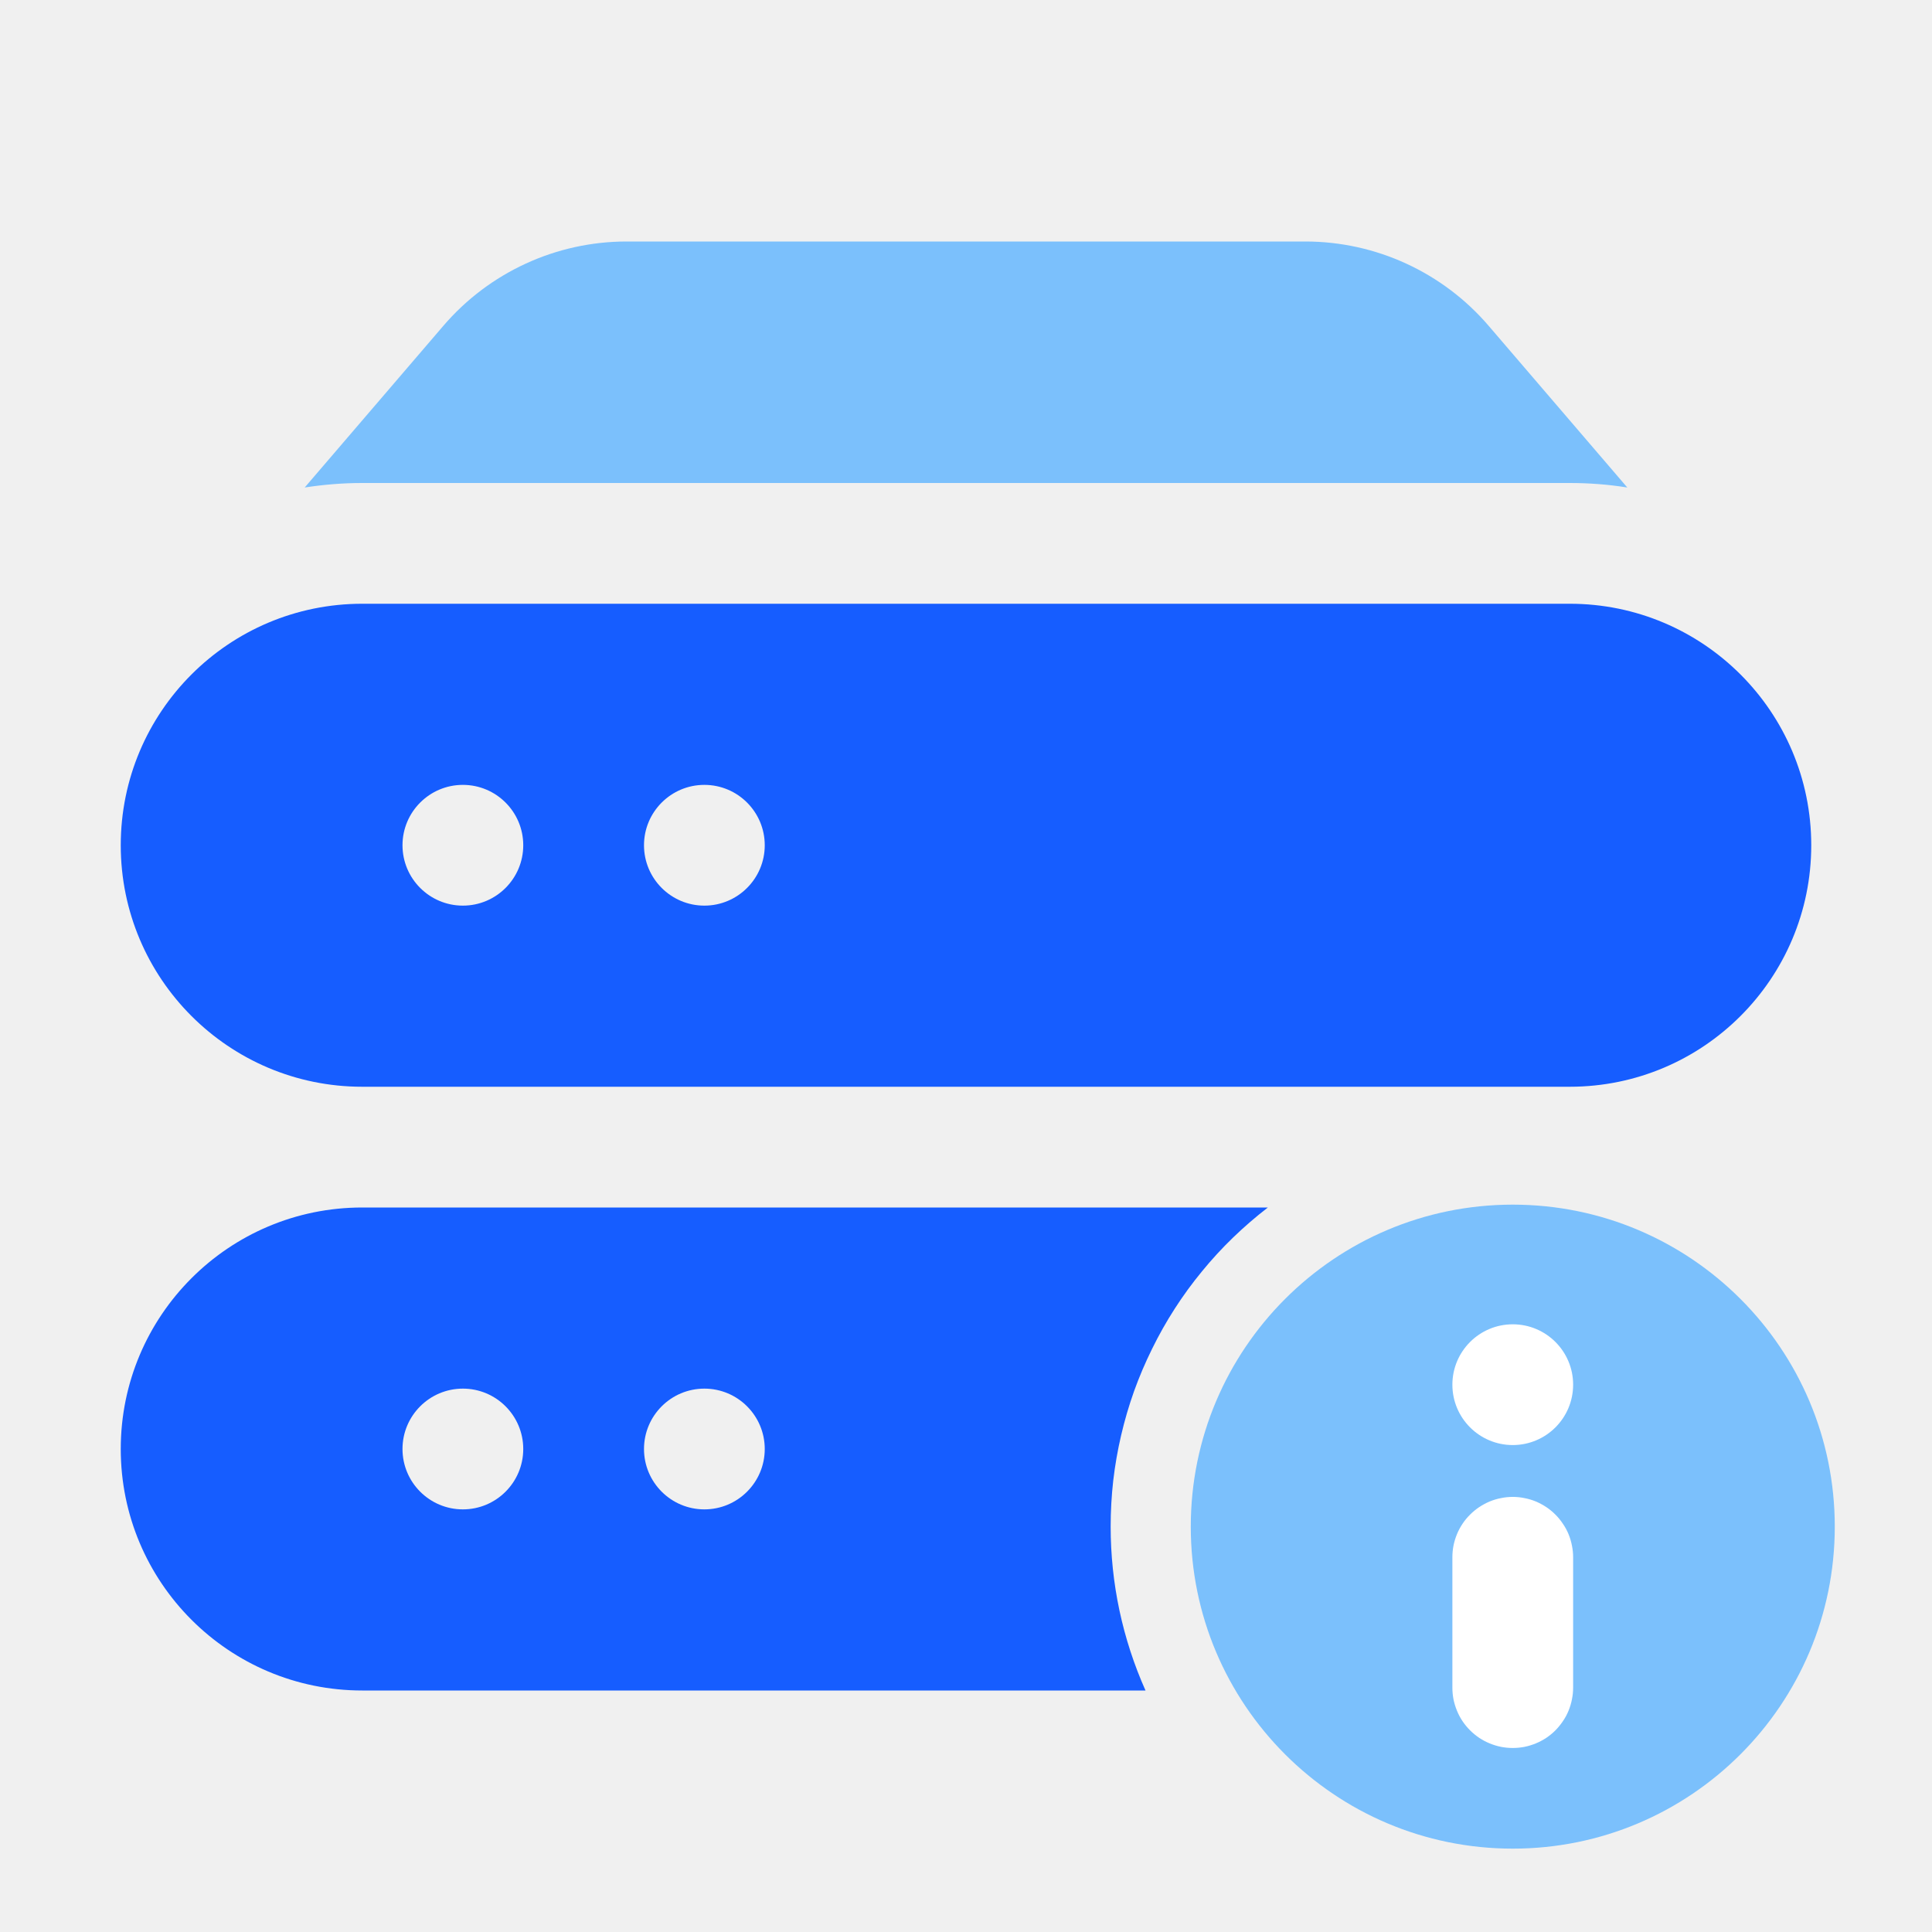
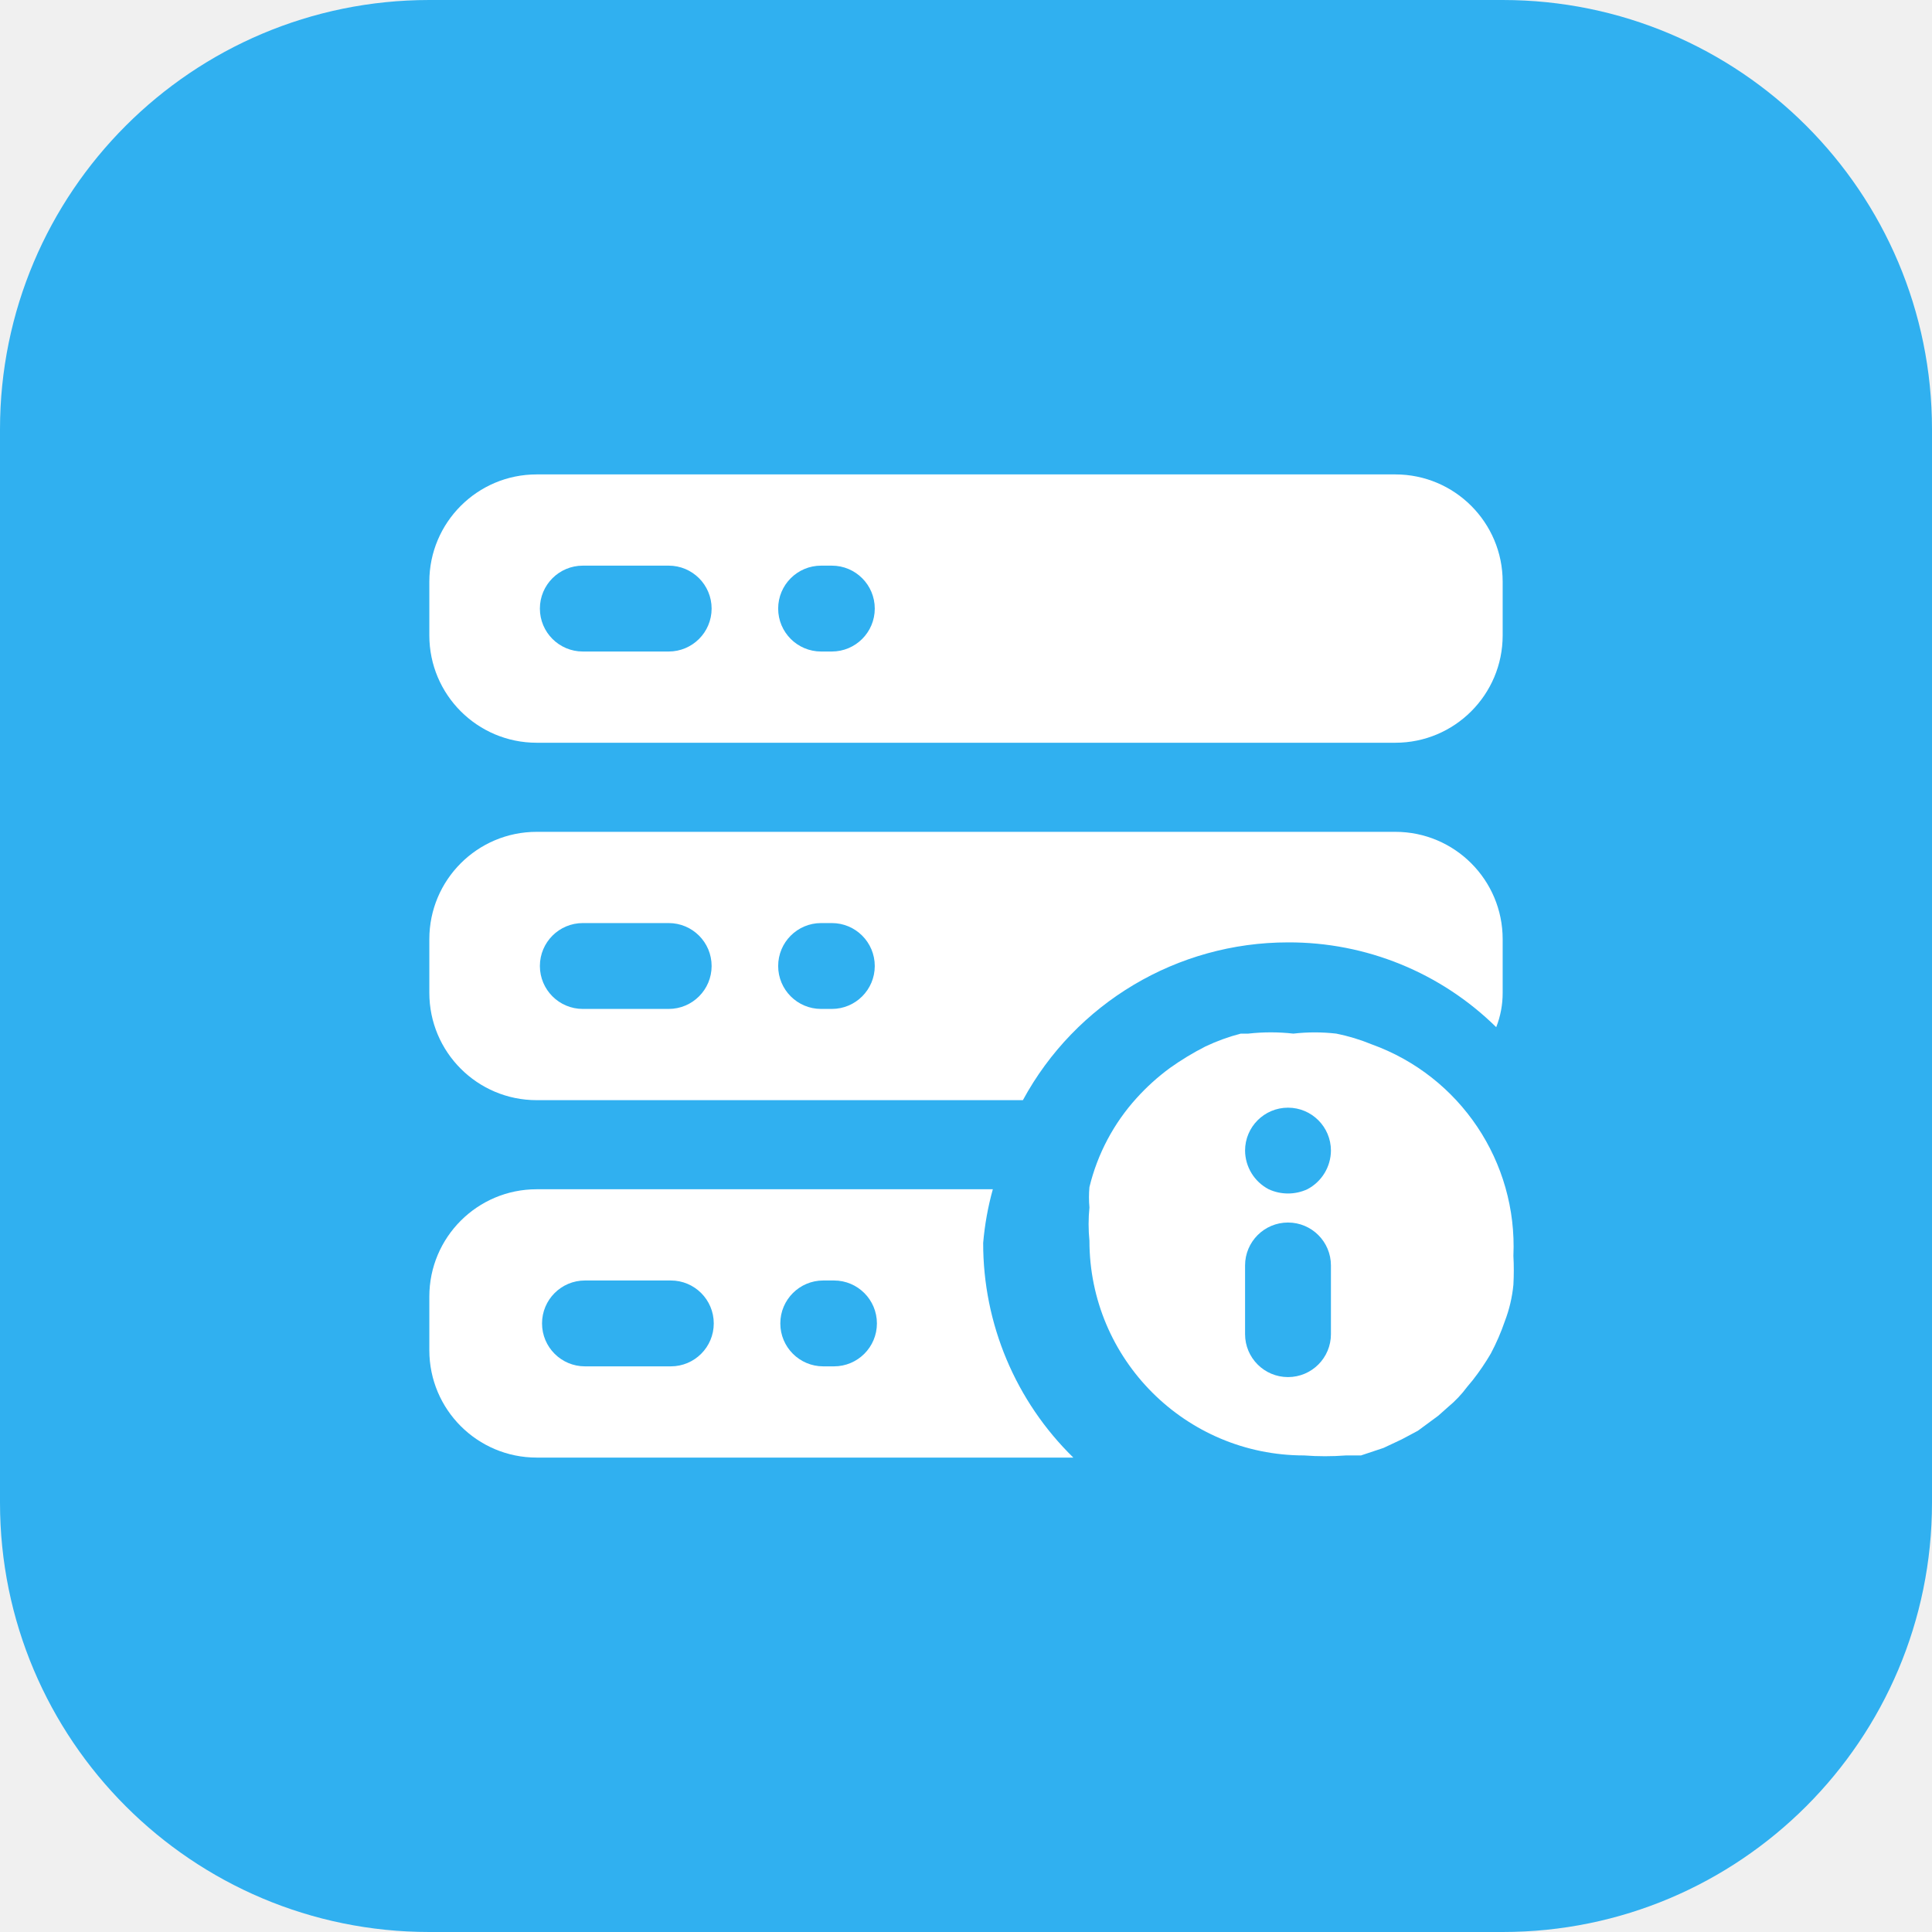
- <svg xmlns="http://www.w3.org/2000/svg" fill="none" version="1.1" width="24" height="24" viewBox="0 0 24 24">
+ <svg xmlns="http://www.w3.org/2000/svg" id="图层_1" data-name="图层 1" viewBox="0 0 18 18">
  <defs>
-     <clipPath id="master_svg0_732_64967">
-       <rect x="0" y="0" width="24" height="24" rx="0" />
-     </clipPath>
+     <style>
+       .lllof7gvbhda61 {
+         fill: #30b0f0;
+       }
+ 
+       .lllof7gvbhda62 {
+         fill: #fff;
+       }
+     </style>
  </defs>
-   <g clip-path="url(#master_svg0_732_64967)">
-     <g>
-       <path d="M5.507,4.048C6.077,3.383,6.909,3,7.785,3L16.215,3C17.091,3,17.923,3.383,18.493,4.048L20.215,6.056C19.979,6.018,19.739,6,19.5,6L4.5,6C4.257,6,4.018,6.02,3.785,6.056L5.507,4.048Z" fill="#7BC0FC" fill-opacity="1" />
-     </g>
-     <g>
-       <path d="M4.5,7.5C2.843,7.5,1.5,8.843,1.5,10.5C1.5,12.157,2.843,13.5,4.5,13.5L19.5,13.5C21.157,13.5,22.5,12.157,22.5,10.5C22.5,8.843,21.157,7.5,19.5,7.5L4.5,7.5ZM5.75,11.25C6.164,11.25,6.5,10.914,6.5,10.5C6.5,10.086,6.164,9.75,5.75,9.75C5.336,9.75,5,10.086,5,10.5C5,10.914,5.336,11.25,5.75,11.25ZM9.5,10.5C9.5,10.914,9.164,11.25,8.75,11.25C8.336,11.25,8,10.914,8,10.5C8,10.086,8.336,9.75,8.75,9.75C9.164,9.75,9.5,10.086,9.5,10.5ZM14.23,21Q14.016,20.52,13.906,20.005Q13.797,19.49,13.797,18.964Q13.797,18.678,13.829,18.393Q13.862,18.109,13.927,17.83Q13.992,17.551,14.088,17.281Q14.185,17.012,14.312,16.755Q14.438,16.498,14.593,16.257Q14.748,16.016,14.93,15.795Q15.111,15.573,15.317,15.374Q15.523,15.175,15.75,15L4.5,15C2.843,15,1.5,16.343,1.5,18C1.5,19.657,2.843,21,4.5,21L14.23,21ZM6.5,18C6.5,18.414,6.164,18.75,5.75,18.75C5.336,18.75,5,18.414,5,18C5,17.586,5.336,17.25,5.75,17.25C6.164,17.25,6.5,17.586,6.5,18ZM8.75,18.75C9.164,18.75,9.5,18.414,9.5,18C9.5,17.586,9.164,17.25,8.75,17.25C8.336,17.25,8,17.586,8,18C8,18.414,8.336,18.75,8.75,18.75Z" fill-rule="evenodd" fill="#165DFF" fill-opacity="1" />
-     </g>
-     <g>
-       <g transform="matrix(0,1,-1,0,37.75623,-7.827515)">
-         <ellipse cx="26.792" cy="18.964" rx="4" ry="4" fill="#7BC0FC" fill-opacity="1" />
-       </g>
-       <g>
-         <path d="M18.042,19.345Q18.042,19.271,18.056,19.199Q18.071,19.126,18.099,19.058Q18.127,18.99,18.168,18.929Q18.209,18.867,18.262,18.815Q18.314,18.763,18.375,18.722Q18.437,18.681,18.505,18.652Q18.573,18.624,18.646,18.61Q18.718,18.595,18.792,18.595Q18.866,18.595,18.938,18.61Q19.011,18.624,19.079,18.652Q19.147,18.681,19.209,18.722Q19.27,18.763,19.322,18.815Q19.374,18.867,19.415,18.929Q19.457,18.99,19.485,19.058Q19.513,19.126,19.527,19.199Q19.542,19.271,19.542,19.345L19.542,20.964Q19.542,21.038,19.527,21.111Q19.513,21.183,19.485,21.251Q19.457,21.32,19.415,21.381Q19.374,21.442,19.322,21.495Q19.27,21.547,19.209,21.588Q19.147,21.629,19.079,21.657Q19.011,21.685,18.938,21.7Q18.866,21.714,18.792,21.714Q18.718,21.714,18.646,21.7Q18.573,21.685,18.505,21.657Q18.437,21.629,18.375,21.588Q18.314,21.547,18.262,21.495Q18.209,21.442,18.168,21.381Q18.127,21.32,18.099,21.251Q18.071,21.183,18.056,21.111Q18.042,21.038,18.042,20.964L18.042,19.345Z" fill-rule="evenodd" fill="#FFFFFF" fill-opacity="1" />
-       </g>
-       <g>
-         <ellipse cx="18.792" cy="17.201" rx="0.75" ry="0.75" fill="#FFFFFF" fill-opacity="1" />
-       </g>
-     </g>
+   <g id="IconAomMenuGJKGLColor">
+     <rect class="lllof7gvbhda61" width="18" height="18" rx="4" />
  </g>
+   <path class="lllof7gvbhda62" d="M13,4.42H5a1,1,0,0,0-1,1v.5a1,1,0,0,0,1,1h8a1,1,0,0,0,1-1v-.5A1,1,0,0,0,13,4.42ZM6.23,6.07h-.8a.4.4,0,0,1,0-.8h.8a.4.4,0,0,1,0,.8Zm1.52,0h-.1a.4.4,0,0,1,0-.8h.1a.4.4,0,0,1,0,.8Z" />
+   <path class="lllof7gvbhda62" d="M12.78,9.73h0a1.8,1.8,0,0,0-.33-.1,1.75,1.75,0,0,0-.4,0,1.87,1.87,0,0,0-.42,0l-.07,0a1.85,1.85,0,0,0-.33.12h0a2.63,2.63,0,0,0-.33.2h0a2.06,2.06,0,0,0-.31.28,1.9,1.9,0,0,0-.44.83,1.06,1.06,0,0,0,0,.19,1.55,1.55,0,0,0,0,.31,2,2,0,0,0,2,2,2.58,2.58,0,0,0,.39,0l.14,0,.21-.07.17-.08.15-.08.19-.14.09-.08a1.07,1.07,0,0,0,.18-.19l.05-.06a2.2,2.2,0,0,0,.17-.25l0,0a2.08,2.08,0,0,0,.13-.3v0a1.3,1.3,0,0,0,.08-.34h0a2.48,2.48,0,0,0,0-.27A2,2,0,0,0,12.78,9.73Zm-.38,2.7a.4.4,0,0,1-.8,0v-.64a.4.4,0,0,1,.8,0Zm-.22-1.35a.43.43,0,0,1-.36,0,.41.41,0,0,1-.22-.36.4.4,0,1,1,.8,0A.41.41,0,0,1,12.18,11.08Z" />
+   <path class="lllof7gvbhda62" d="M9.25,11.08H5a1,1,0,0,0-1,1v.5a1,1,0,0,0,1,1h5a2.79,2.79,0,0,1-.84-2A2.73,2.73,0,0,1,9.25,11.08Zm-3,1.65h-.8a.4.4,0,0,1,0-.8h.8a.4.4,0,1,1,0,.8Zm1.52,0h-.1a.4.4,0,0,1,0-.8h.1a.4.4,0,0,1,0,.8Z" />
+   <path class="lllof7gvbhda62" d="M13,7.75H5a1,1,0,0,0-1,1v.5a1,1,0,0,0,1,1H9.53A2.81,2.81,0,0,1,12,8.78a2.75,2.75,0,0,1,1.94.79A.87.87,0,0,0,14,9.25v-.5A1,1,0,0,0,13,7.75ZM6.23,9.4h-.8a.4.4,0,0,1,0-.8h.8a.4.4,0,0,1,0,.8Zm1.52,0h-.1a.4.4,0,1,1,0-.8h.1a.4.4,0,0,1,0,.8Z" />
</svg>
